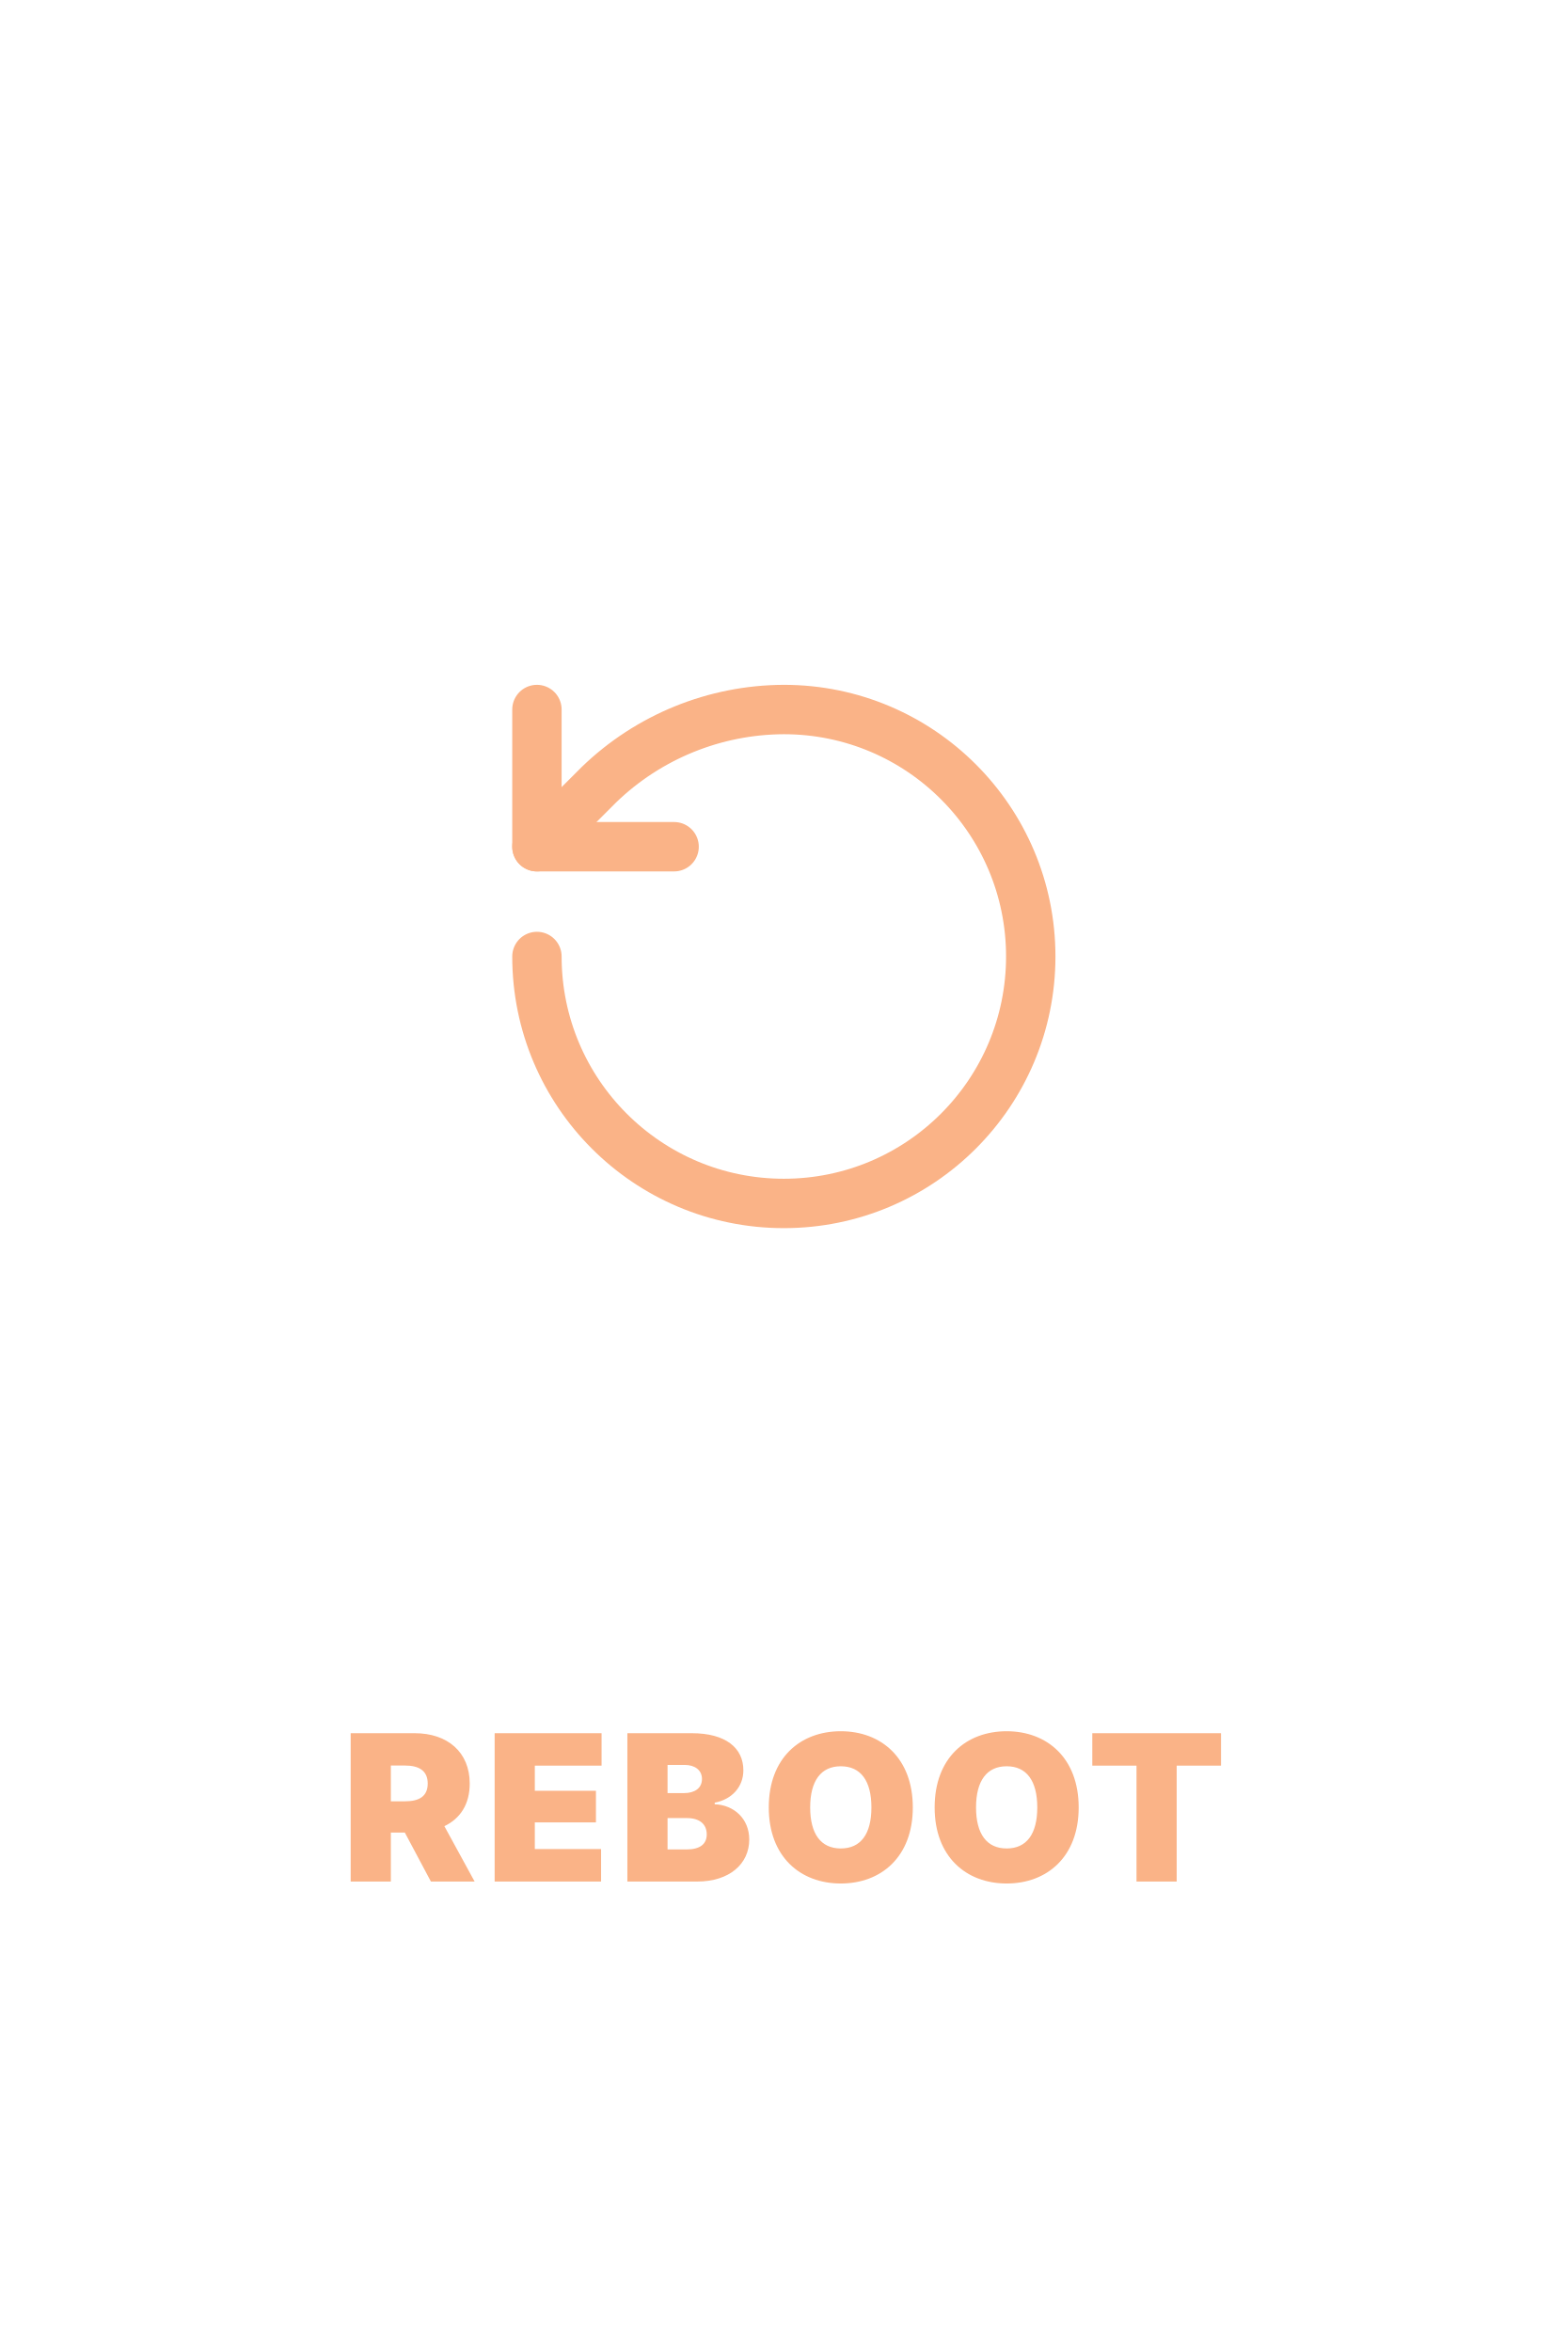
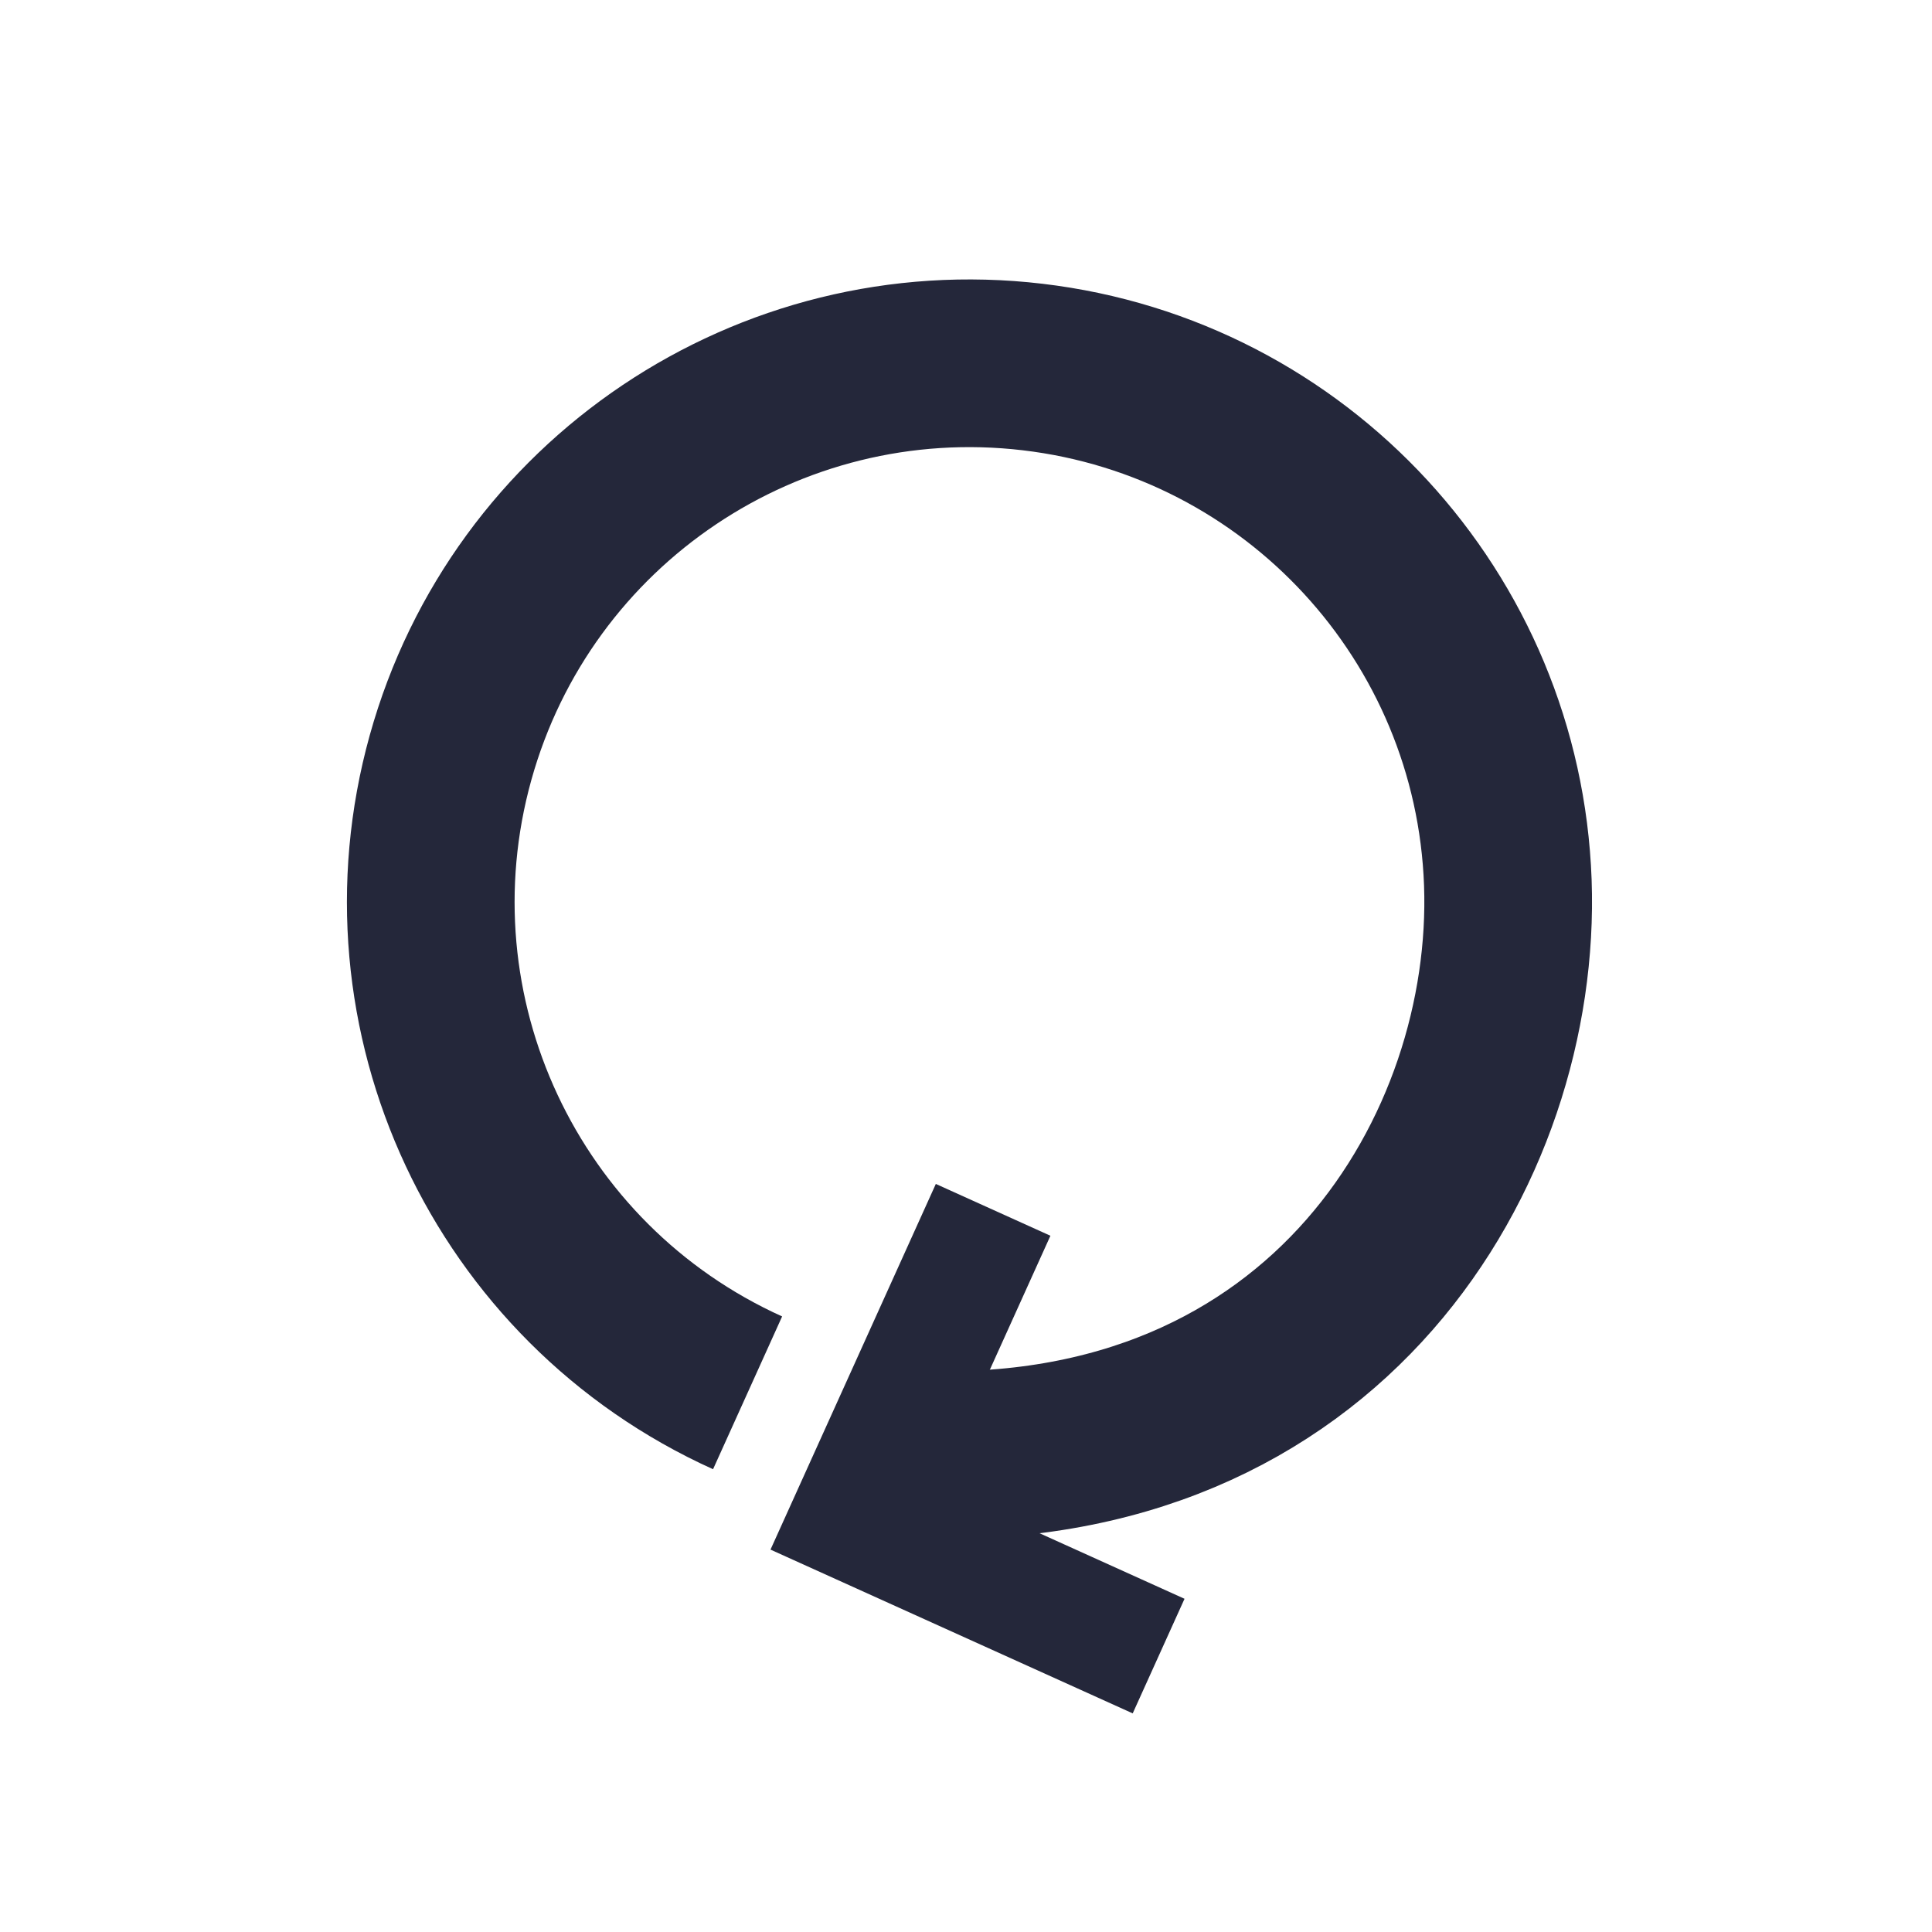
- <svg xmlns="http://www.w3.org/2000/svg" viewBox="0 0 200 300" width="100%" height="100%">
-   <g transform="translate(58, 80) scale(3.5)" fill="none" stroke="#fab387" stroke-width="1.8" stroke-linecap="round" stroke-linejoin="round">
-     <path d="M3 12a9 9 0 1 0 9-9 9.75 9.75 0 0 0-6.74 2.74L3 8" />
-     <path d="M3 3v5h5" />
+ <svg xmlns="http://www.w3.org/2000/svg" width="60.973mm" height="60.973mm" viewBox="0 0 60.973 60.973" version="1.1" id="svg8">
+   <defs id="defs2" />
+   <g id="layer2" transform="translate(-188.2785,-21.56855)">
+     <g id="g5663" transform="translate(0,-7.157285)">
+       <path id="path4345" style="fill:none;stroke:#24273a;stroke-width:5.292;stroke-linecap:butt;stroke-opacity:1;stop-color:#000000" d="m 211.872,72.683 c -7.64,-3.454 -11.621,-11.964 -9.376,-20.042 2.245,-8.079 10.045,-13.314 18.372,-12.332 8.327,0.983 14.694,7.89 14.997,16.269 0.303,8.379 -5.681,18.611 -18.783,18.048" />
+       <path style="fill:none;stroke:#24273a;stroke-width:3.969;stroke-linecap:butt;stroke-linejoin:miter;stroke-dasharray:none;stroke-opacity:1" d="m 224.844,80.991 -9.623,-4.351 4.4,-9.732" id="path6553" />
+     </g>
+     <rect style="fill:none;fill-opacity:1;stroke:none;stroke-width:0.265;stroke-linecap:butt;stroke-linejoin:bevel;stroke-dasharray:none;stroke-dashoffset:0;stroke-opacity:1;stop-color:#000000" id="rect7149" width="60.973" height="60.973" x="188.279" y="21.569" />
  </g>
-   <text x="100" y="230" font-family="'JetBrainsMono Nerd Font', 'Inter', sans-serif" font-weight="900" font-size="26" fill="#fab387" text-anchor="middle" dominant-baseline="middle" letter-spacing="1">
-         REBOOT
-     </text>
</svg>
